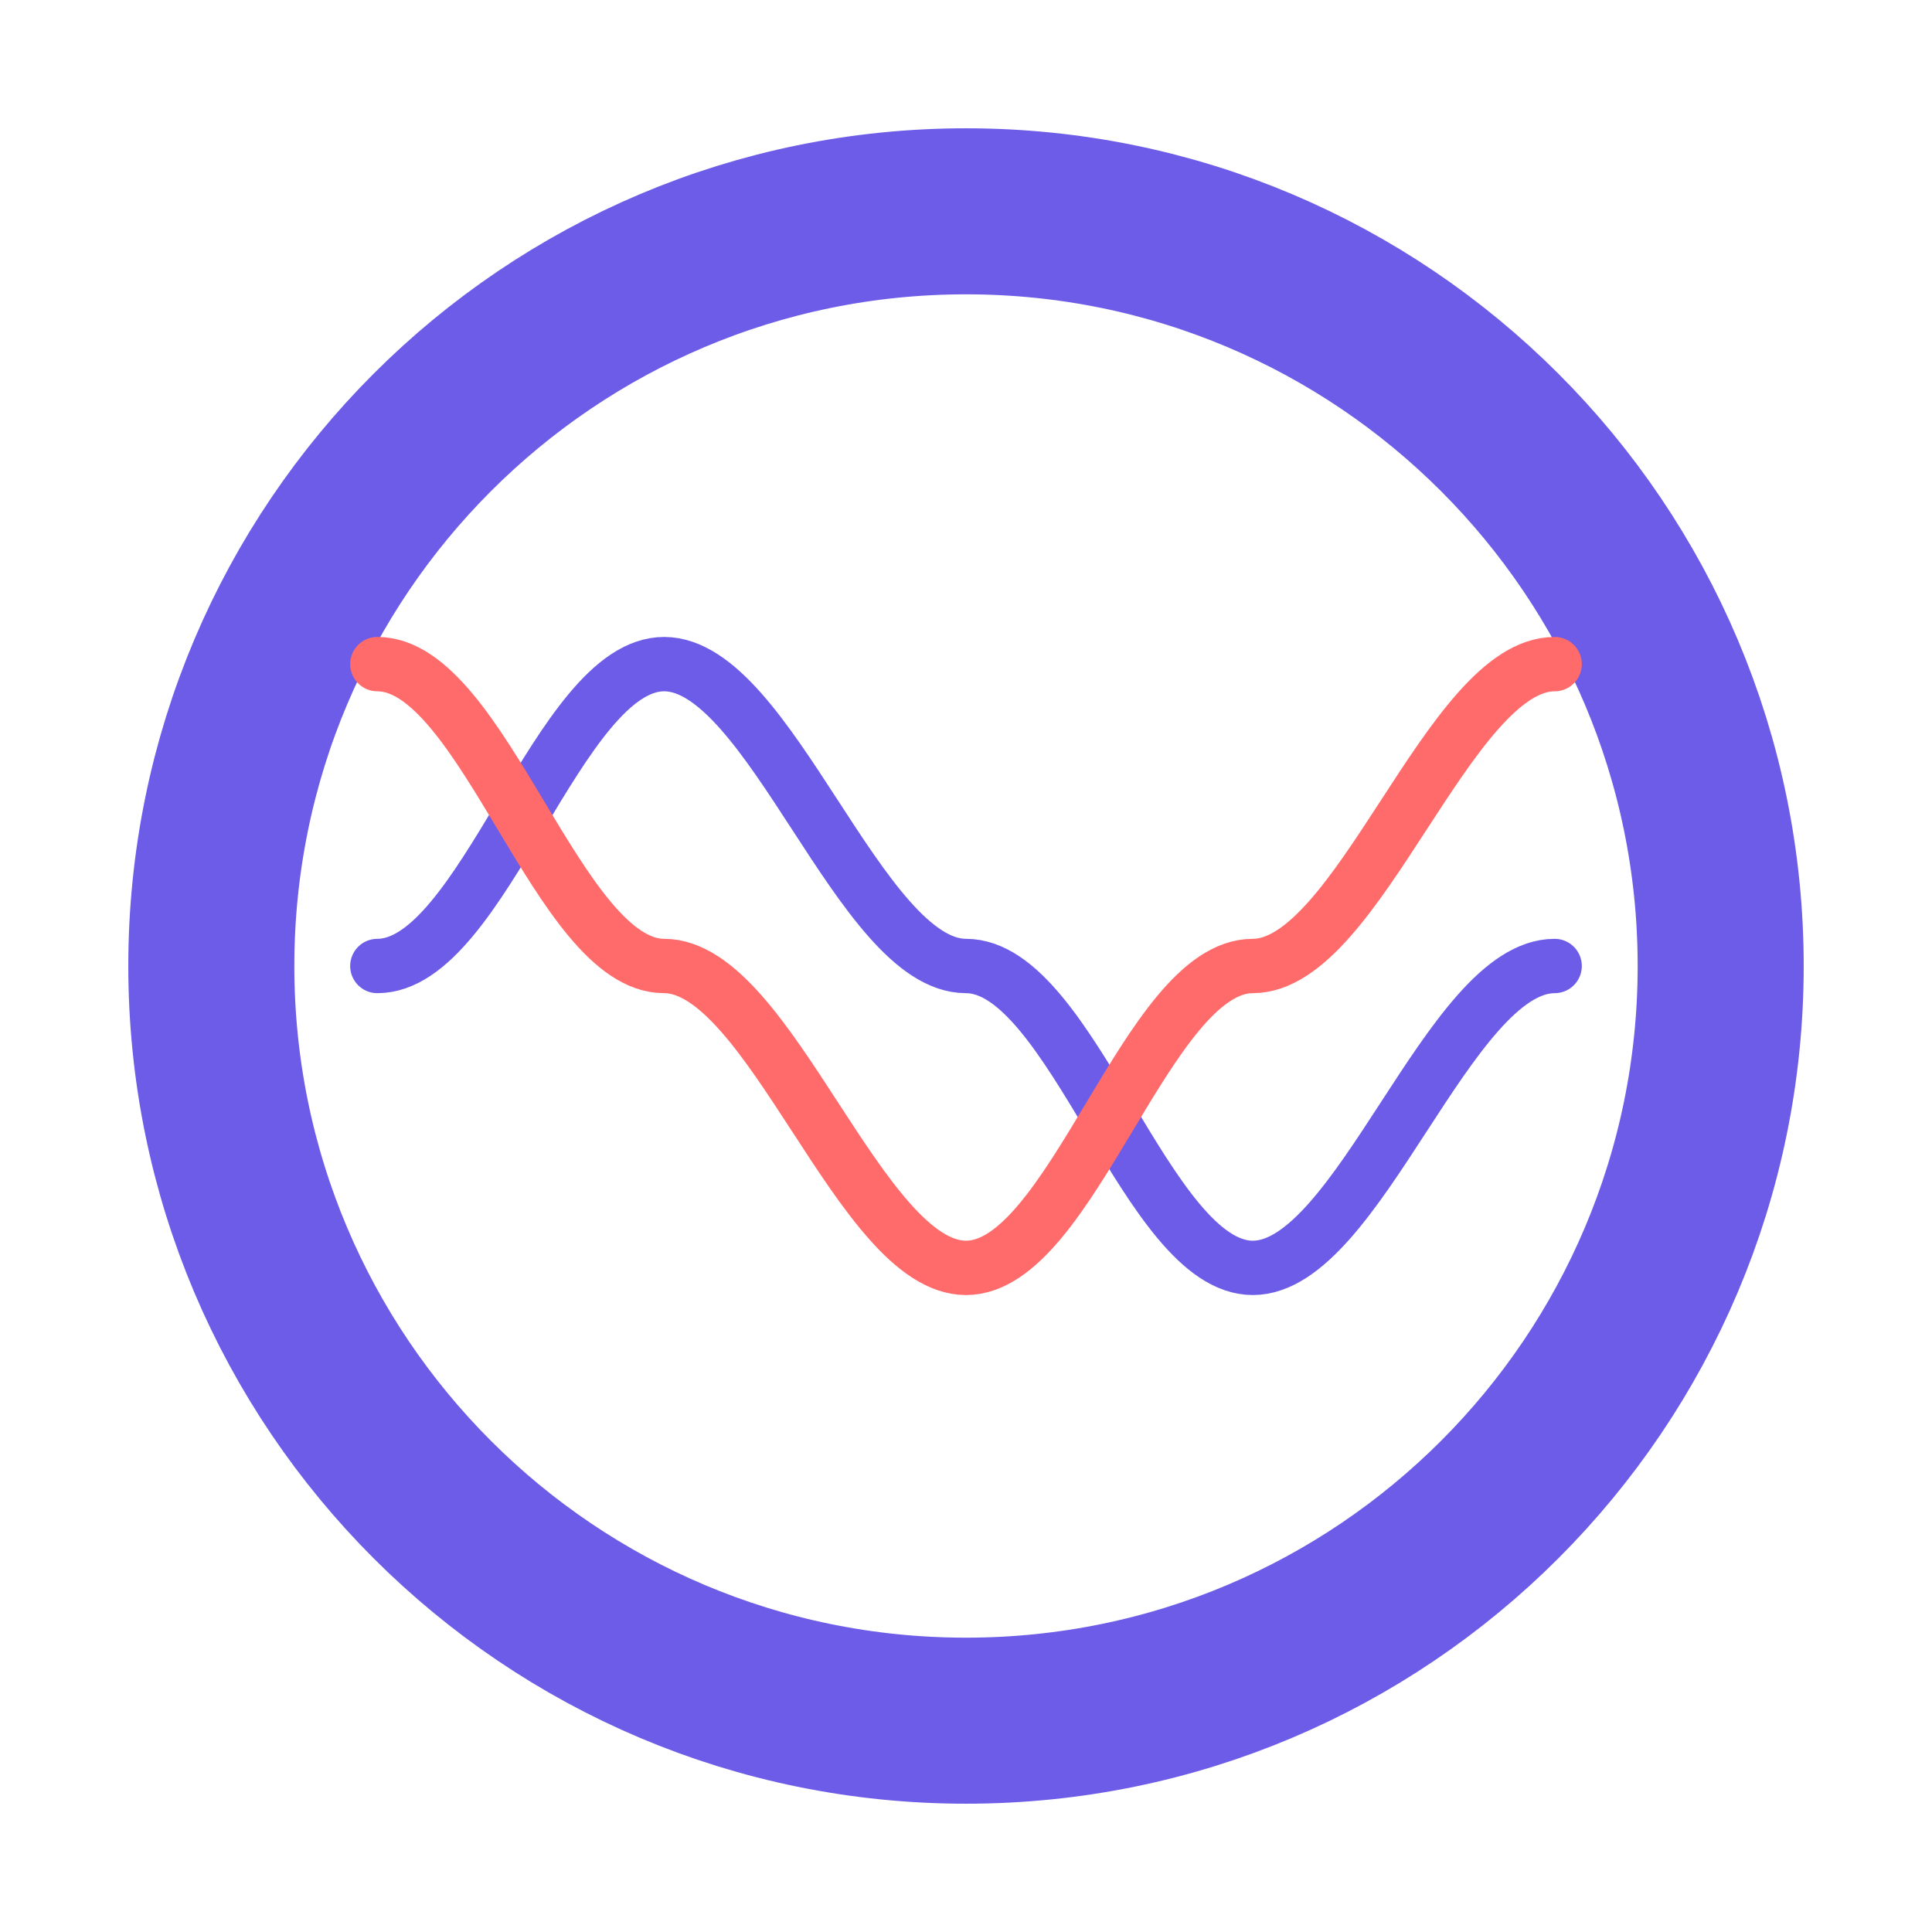
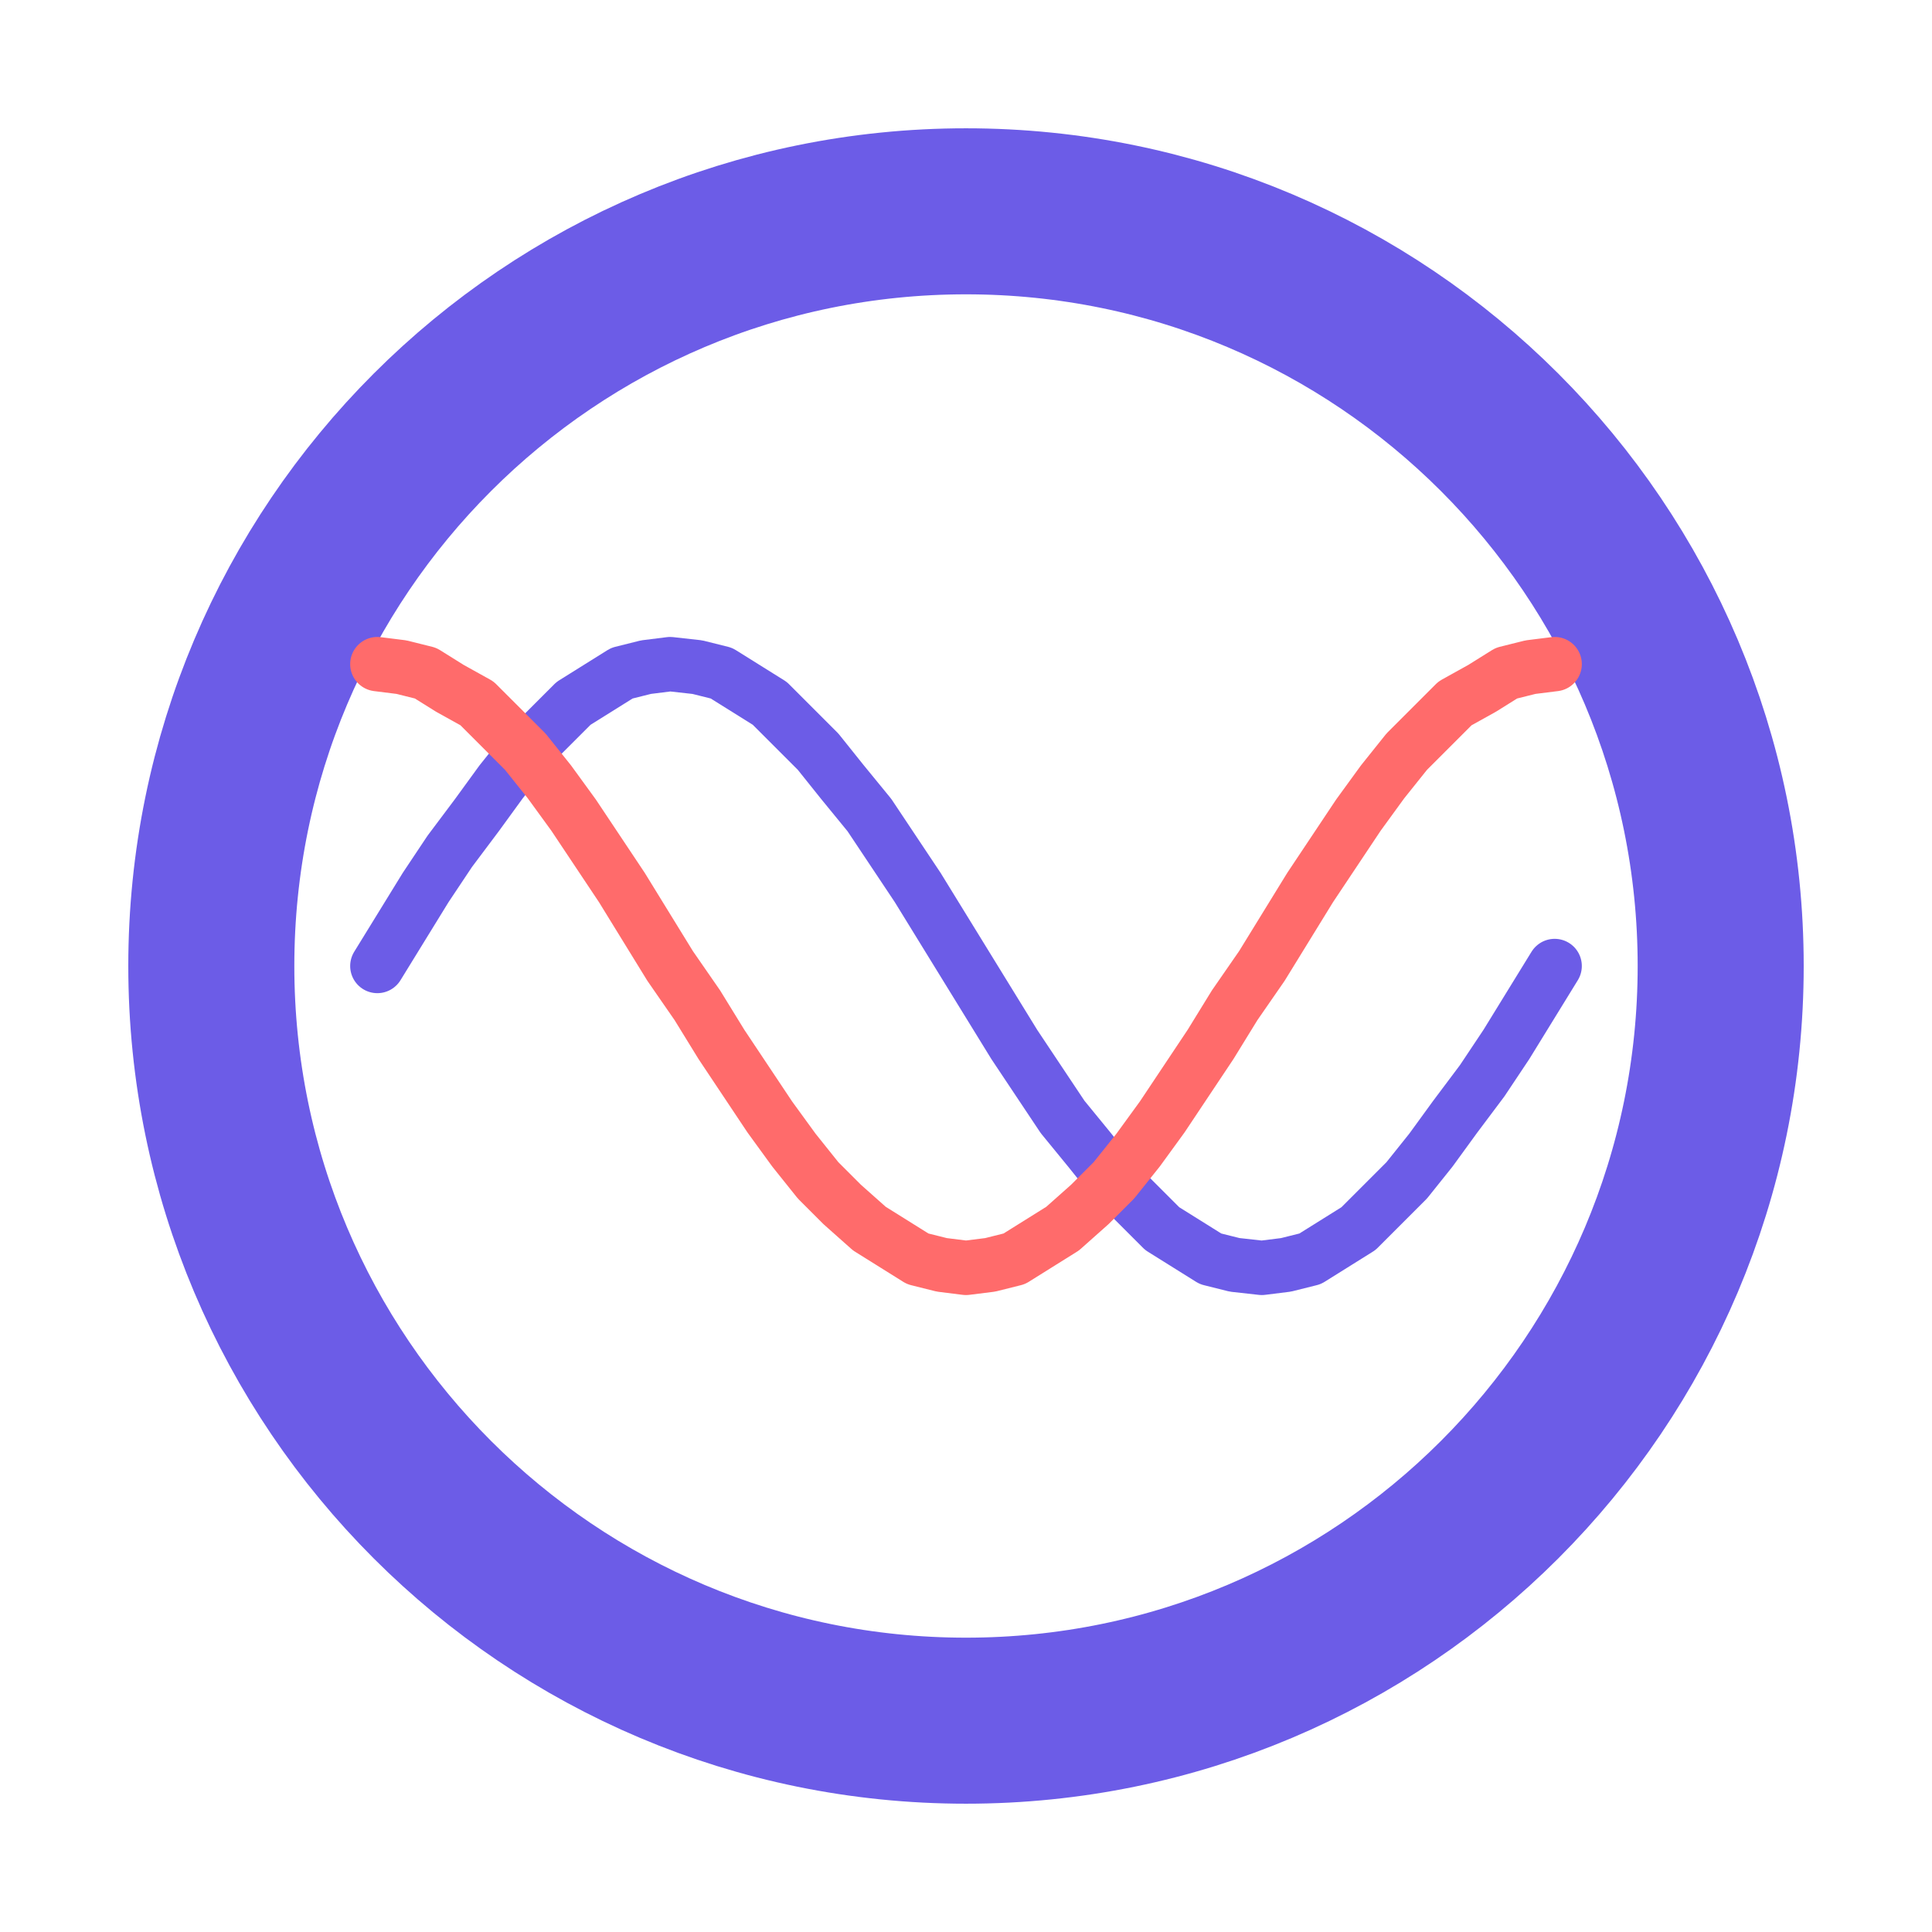
<svg xmlns="http://www.w3.org/2000/svg" viewBox="0 0 64 64" width="64" height="64">
  <circle cx="32" cy="32" r="25" fill="none" stroke="#6c5ce7" stroke-width="5.5" />
-   <path d="M 12.5 32 C 16 32, 18.5 22, 22 22 C 25.5 22, 28.5 32, 32 32 C 35.5 32, 38 42, 41.5 42 C 45 42, 48 32, 51.5 32" fill="none" stroke="#6c5ce7" stroke-width="1.8" stroke-linecap="round" />
-   <path d="M 12.5 22 C 16 22, 18.5 32, 22 32 C 25.5 32, 28.5 42, 32 42 C 35.5 42, 38 32, 41.5 32 C 45 32, 48 22, 51.5 22" fill="none" stroke="#ff6b6b" stroke-width="1.8" stroke-linecap="round" />
+   <path d="M 12.5 32.0 L 13.3 30.7 L 14.1 29.4 L 14.9 28.2 L 15.8 27.0 L 16.6 25.9 L 17.4 24.9 L 18.2 24.1 L 19.0 23.3 L 19.8 22.8 L 20.6 22.3 L 21.4 22.1 L 22.2 22.0 L 23.1 22.1 L 23.9 22.3 L 24.7 22.8 L 25.5 23.3 L 26.3 24.1 L 27.1 24.9 L 27.9 25.9 L 28.8 27.0 L 29.6 28.2 L 30.4 29.4 L 31.2 30.7 L 32.0 32.0 L 32.8 33.3 L 33.6 34.6 L 34.4 35.8 L 35.2 37.0 L 36.1 38.1 L 36.9 39.1 L 37.7 39.9 L 38.5 40.7 L 39.3 41.2 L 40.1 41.7 L 40.9 41.9 L 41.8 42.0 L 42.6 41.9 L 43.4 41.7 L 44.2 41.2 L 45.0 40.7 L 45.8 39.9 L 46.6 39.1 L 47.4 38.1 L 48.2 37.0 L 49.1 35.8 L 49.9 34.6 L 50.7 33.3 L 51.5 32.0" fill="none" stroke="#6c5ce7" stroke-width="1.8" stroke-linecap="round" stroke-linejoin="round" />
+   <path d="M 12.5 22.0 L 13.3 22.1 L 14.1 22.3 L 14.9 22.8 L 15.8 23.3 L 16.6 24.1 L 17.4 24.9 L 18.2 25.9 L 19.0 27.0 L 19.8 28.2 L 20.6 29.4 L 21.4 30.7 L 22.2 32.0 L 23.1 33.3 L 23.9 34.6 L 24.7 35.8 L 25.5 37.0 L 26.3 38.1 L 27.1 39.1 L 27.9 39.9 L 28.8 40.7 L 29.6 41.2 L 30.4 41.7 L 31.2 41.9 L 32.0 42.0 L 32.8 41.9 L 33.6 41.7 L 34.4 41.2 L 35.2 40.7 L 36.1 39.9 L 36.9 39.1 L 37.7 38.1 L 38.5 37.0 L 39.3 35.8 L 40.1 34.6 L 40.9 33.3 L 41.8 32.0 L 42.6 30.7 L 43.4 29.4 L 44.2 28.2 L 45.0 27.0 L 45.8 25.9 L 46.6 24.9 L 47.4 24.1 L 48.2 23.3 L 49.1 22.8 L 49.9 22.3 L 50.7 22.1 L 51.5 22.0" fill="none" stroke="#ff6b6b" stroke-width="1.8" stroke-linecap="round" stroke-linejoin="round" />
</svg>
